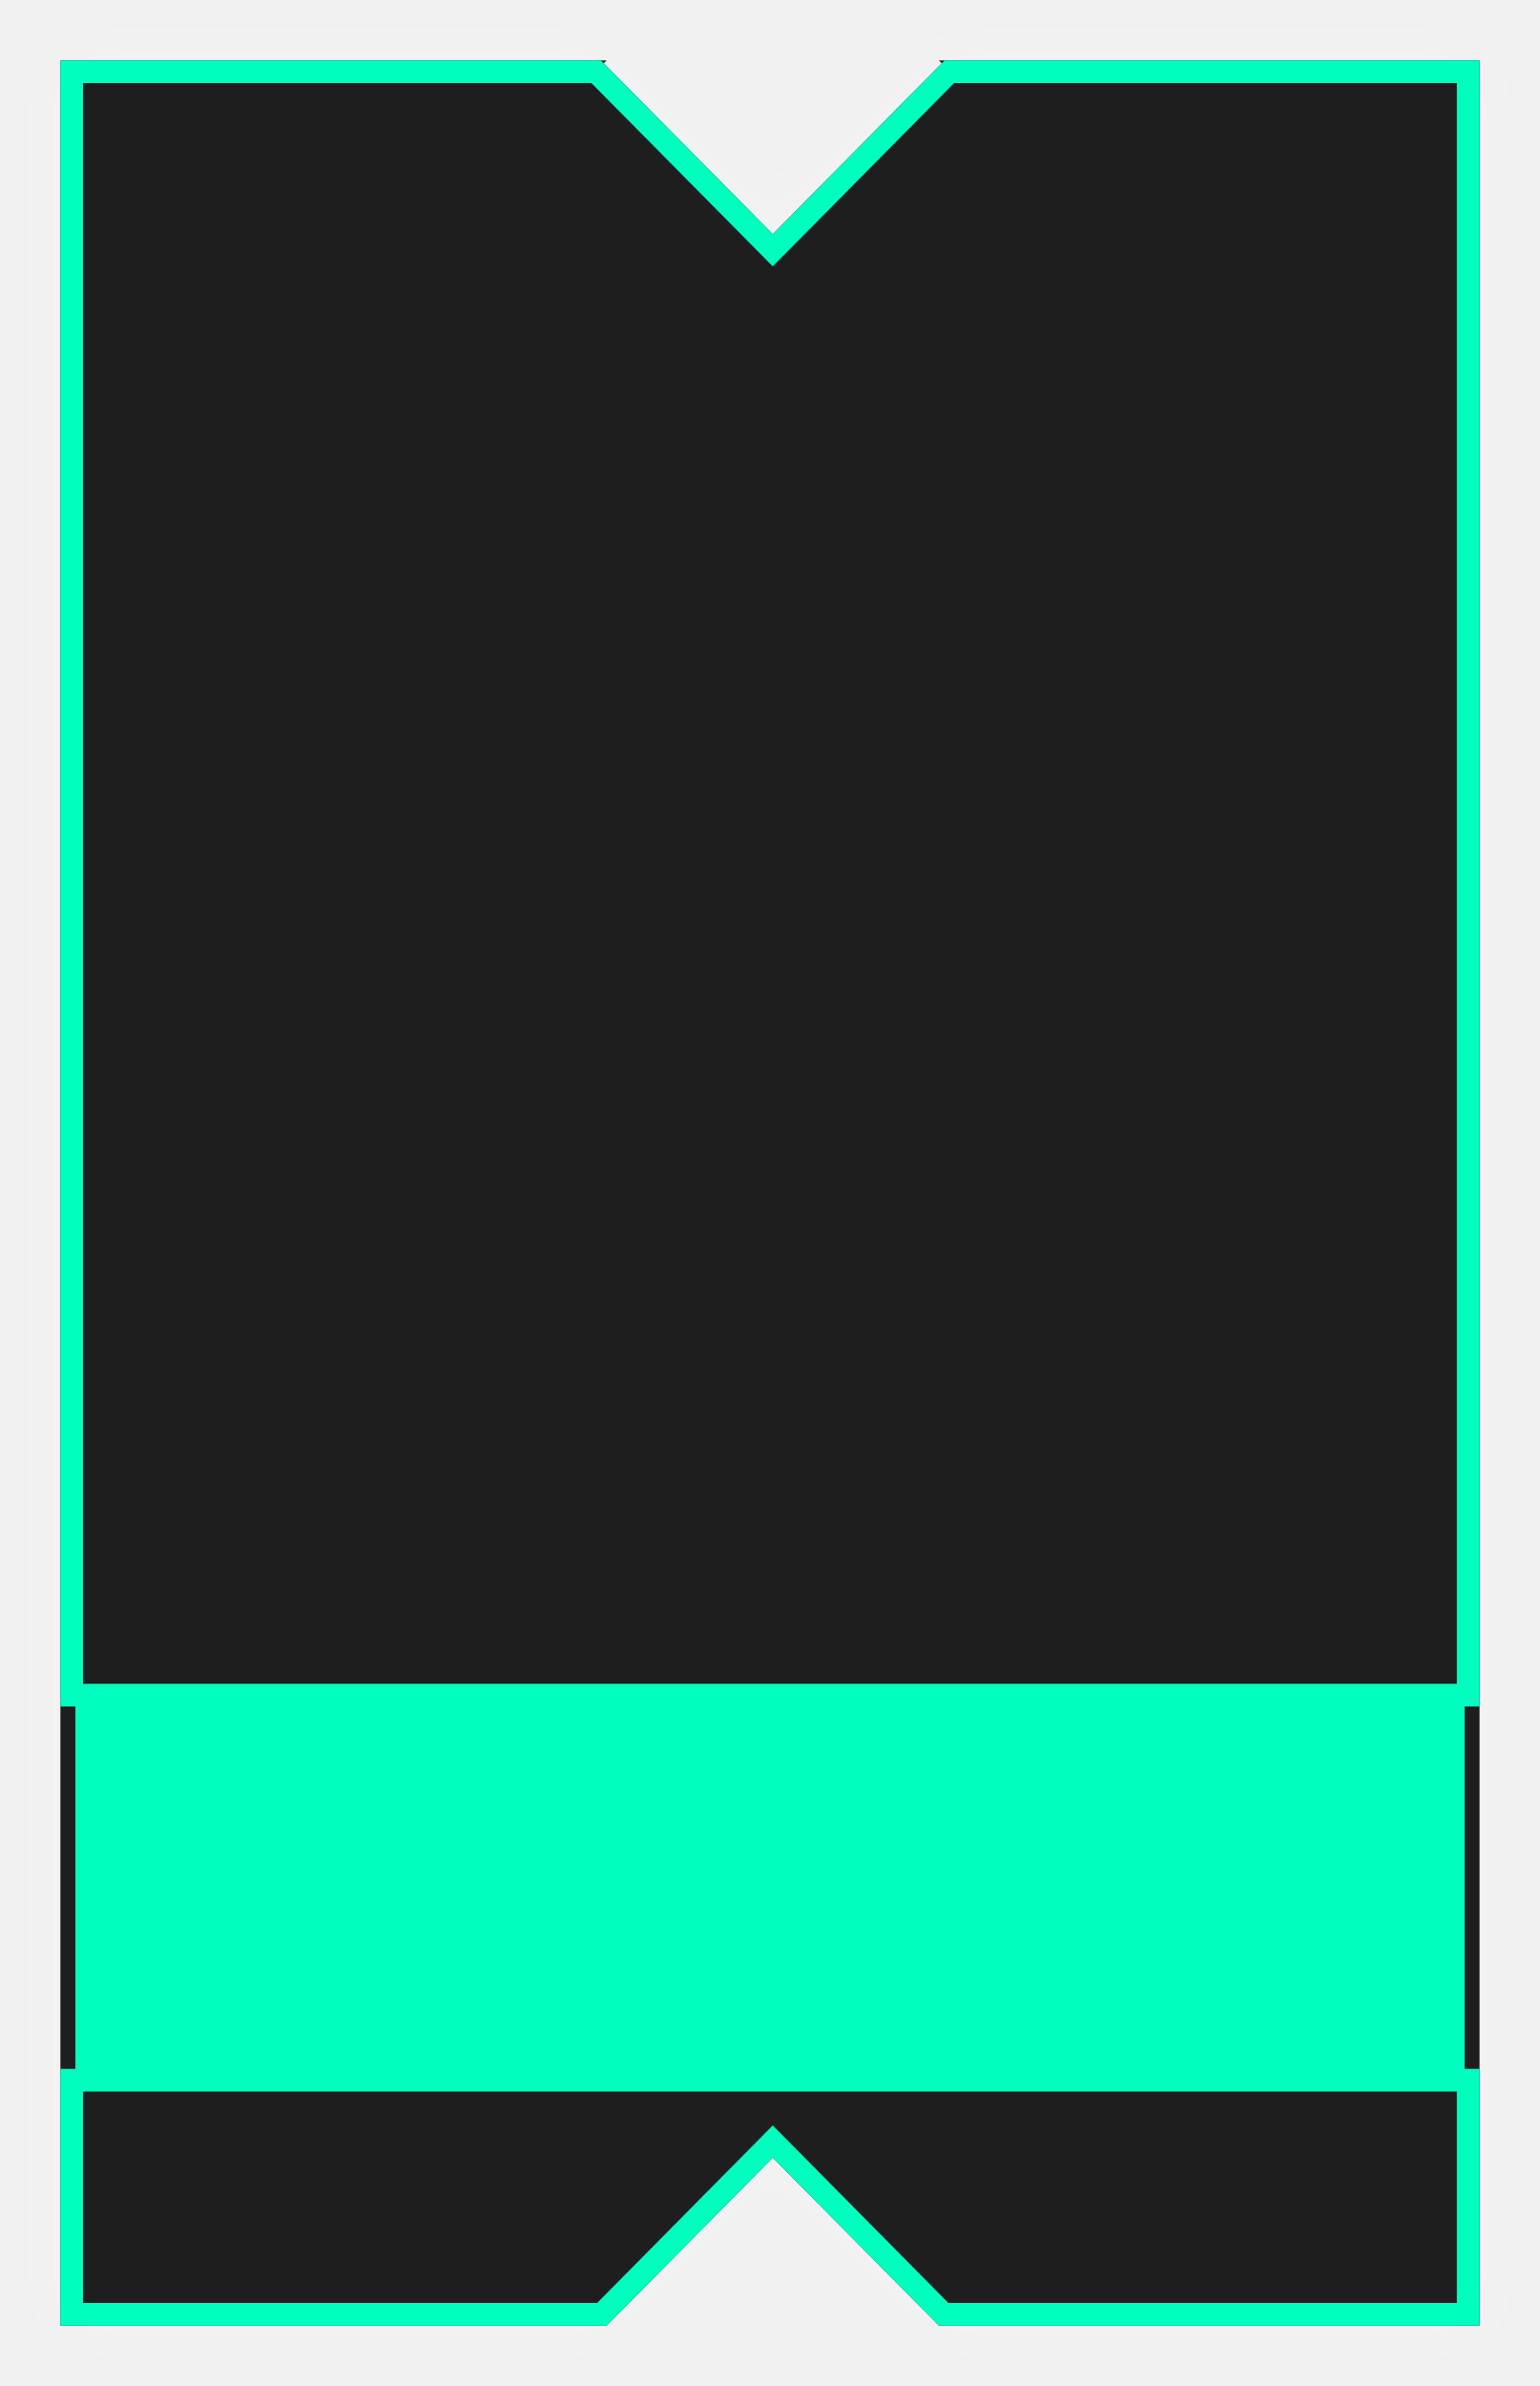
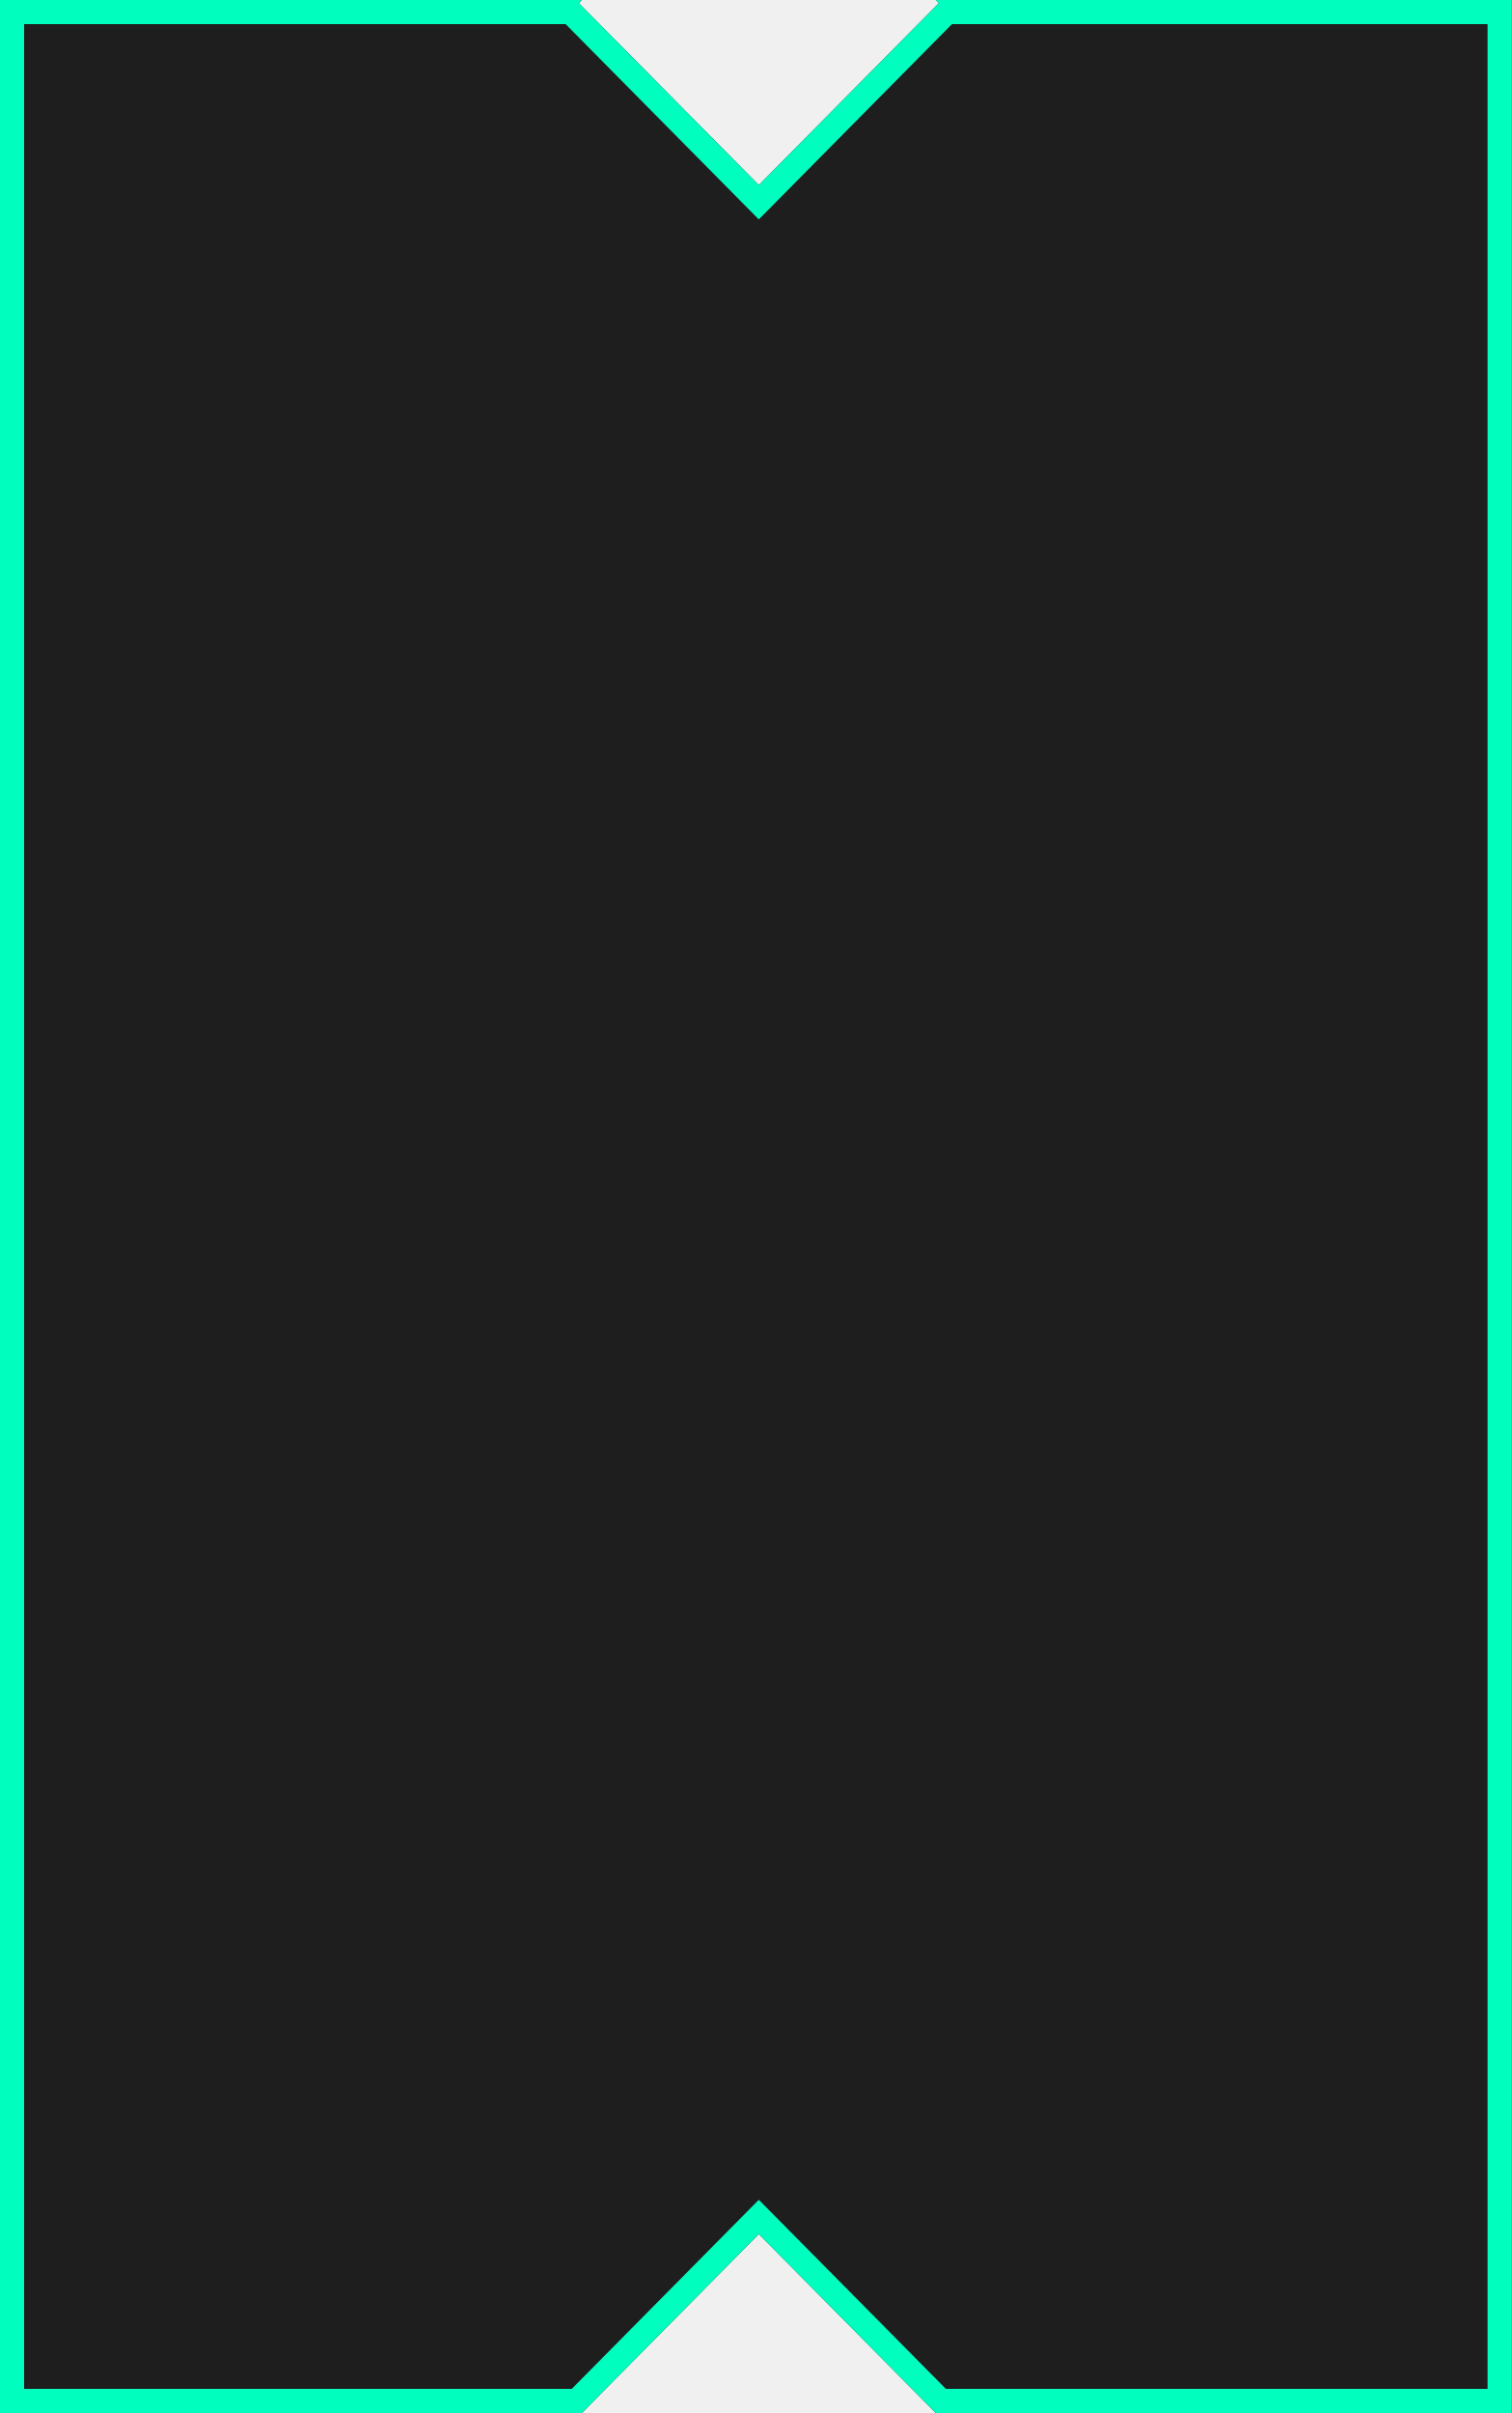
- <svg xmlns="http://www.w3.org/2000/svg" width="102" height="158" viewBox="0 0 102 158" fill="none">
-   <g filter="url(#filter0_d_18_38)">
-     <path fill-rule="evenodd" clip-rule="evenodd" d="M98 4L98 154H62.189L51.184 142.879L40.18 154H4L4 4L40.18 4L39.99 4.192L51.184 15.506L62.379 4.192L62.189 4L98 4Z" fill="#1E1E1E" />
-     <path d="M5 113H97V137H5V113Z" fill="#00FFBF" />
-     <path d="M50.651 142.351L39.867 153.25H4.75L4.75 137.75H5H97H97.25V153.25H62.502L51.718 142.351L51.184 141.812L50.651 142.351ZM4.75 112.25L4.75 4.75L39.486 4.75L50.651 16.034L51.184 16.572L51.718 16.034L62.882 4.75L97.25 4.75L97.25 112.25H97H5H4.75ZM5.75 136.25V113.75H96.25V136.25H5.75Z" stroke="#00FFBF" stroke-width="1.5" />
-   </g>
-   <defs>
-     <filter id="filter0_d_18_38" x="0" y="0" width="102" height="158" filterUnits="userSpaceOnUse" color-interpolation-filters="sRGB">
-       <feFlood flood-opacity="0" result="BackgroundImageFix" />
-       <feColorMatrix in="SourceAlpha" type="matrix" values="0 0 0 0 0 0 0 0 0 0 0 0 0 0 0 0 0 0 127 0" result="hardAlpha" />
-       <feOffset />
-       <feGaussianBlur stdDeviation="2" />
-       <feComposite in2="hardAlpha" operator="out" />
-       <feColorMatrix type="matrix" values="0 0 0 0 1 0 0 0 0 1 0 0 0 0 1 0 0 0 0.25 0" />
-       <feBlend mode="normal" in2="BackgroundImageFix" result="effect1_dropShadow_18_38" />
-       <feBlend mode="normal" in="SourceGraphic" in2="effect1_dropShadow_18_38" result="shape" />
-     </filter>
-   </defs>
+ <svg xmlns="http://www.w3.org/2000/svg" width="94" height="150" viewBox="0 0 94 150" fill="none">
+   <mask id="path-1-inside-1_18_31" fill="white">
+     <path fill-rule="evenodd" clip-rule="evenodd" d="M94 0L94 150L58.189 150L47.184 138.879L36.18 150L3.21845e-06 150L9.77516e-06 -4.10887e-06L36.18 -2.52739e-06L35.99 0.192L47.184 11.506L58.379 0.192L58.189 -1.56537e-06L94 0Z" />
+   </mask>
+   <path fill-rule="evenodd" clip-rule="evenodd" d="M94 0L94 150L58.189 150L47.184 138.879L36.18 150L3.21845e-06 150L9.77516e-06 -4.10887e-06L36.18 -2.52739e-06L35.99 0.192L47.184 11.506L58.379 0.192L58.189 -1.56537e-06L94 0Z" fill="#1E1E1E" />
+   <path d="M94 150L94 151.5L95.5 151.5L95.5 150L94 150ZM94 0L95.5 6.55671e-08L95.5 -1.5L94 -1.5L94 0ZM58.189 150L57.122 151.055L57.563 151.5L58.189 151.5L58.189 150ZM47.184 138.879L48.251 137.824L47.184 136.746L46.118 137.824L47.184 138.879ZM36.18 150L36.18 151.5L36.806 151.5L37.246 151.055L36.18 150ZM3.21845e-06 150L-1.5 150L-1.5 151.5L3.15289e-06 151.5L3.21845e-06 150ZM9.77516e-06 -4.10887e-06L9.84073e-06 -1.5L-1.5 -1.5L-1.5 -4.17444e-06L9.77516e-06 -4.10887e-06ZM36.18 -2.52739e-06L37.246 1.055L39.775 -1.5L36.18 -1.5L36.18 -2.52739e-06ZM35.99 0.192L34.923 -0.863L33.88 0.192L34.923 1.247L35.99 0.192ZM47.184 11.506L46.118 12.561L47.184 13.639L48.251 12.561L47.184 11.506ZM58.379 0.192L59.445 1.247L60.489 0.192L59.445 -0.863L58.379 0.192ZM58.189 -1.56537e-06L58.189 -1.5L54.594 -1.5L57.122 1.055L58.189 -1.56537e-06ZM95.5 150L95.5 6.55671e-08L92.5 -6.55671e-08L92.5 150L95.5 150ZM58.189 151.5L94 151.5L94 148.5L58.189 148.5L58.189 151.5ZM46.118 139.934L57.122 151.055L59.255 148.945L48.251 137.824L46.118 139.934ZM37.246 151.055L48.251 139.934L46.118 137.824L35.114 148.945L37.246 151.055ZM3.15289e-06 151.5L36.18 151.5L36.18 148.5L3.28402e-06 148.5L3.15289e-06 151.5ZM-1.5 -4.17444e-06L-1.5 150L1.5 150L1.5 -4.0433e-06L-1.5 -4.17444e-06ZM36.18 -1.5L9.84073e-06 -1.5L9.70959e-06 1.5L36.18 1.5L36.18 -1.5ZM37.056 1.247L37.246 1.055L35.114 -1.055L34.923 -0.863L37.056 1.247ZM48.251 10.451L37.056 -0.863L34.923 1.247L46.118 12.561L48.251 10.451ZM57.313 -0.863L46.118 10.451L48.251 12.561L59.445 1.247L57.313 -0.863ZM57.122 1.055L57.313 1.247L59.445 -0.863L59.255 -1.055L57.122 1.055ZM94 -1.5L58.189 -1.5L58.189 1.5L94 1.5L94 -1.5Z" fill="#00FFBF" mask="url(#path-1-inside-1_18_31)" />
</svg>
